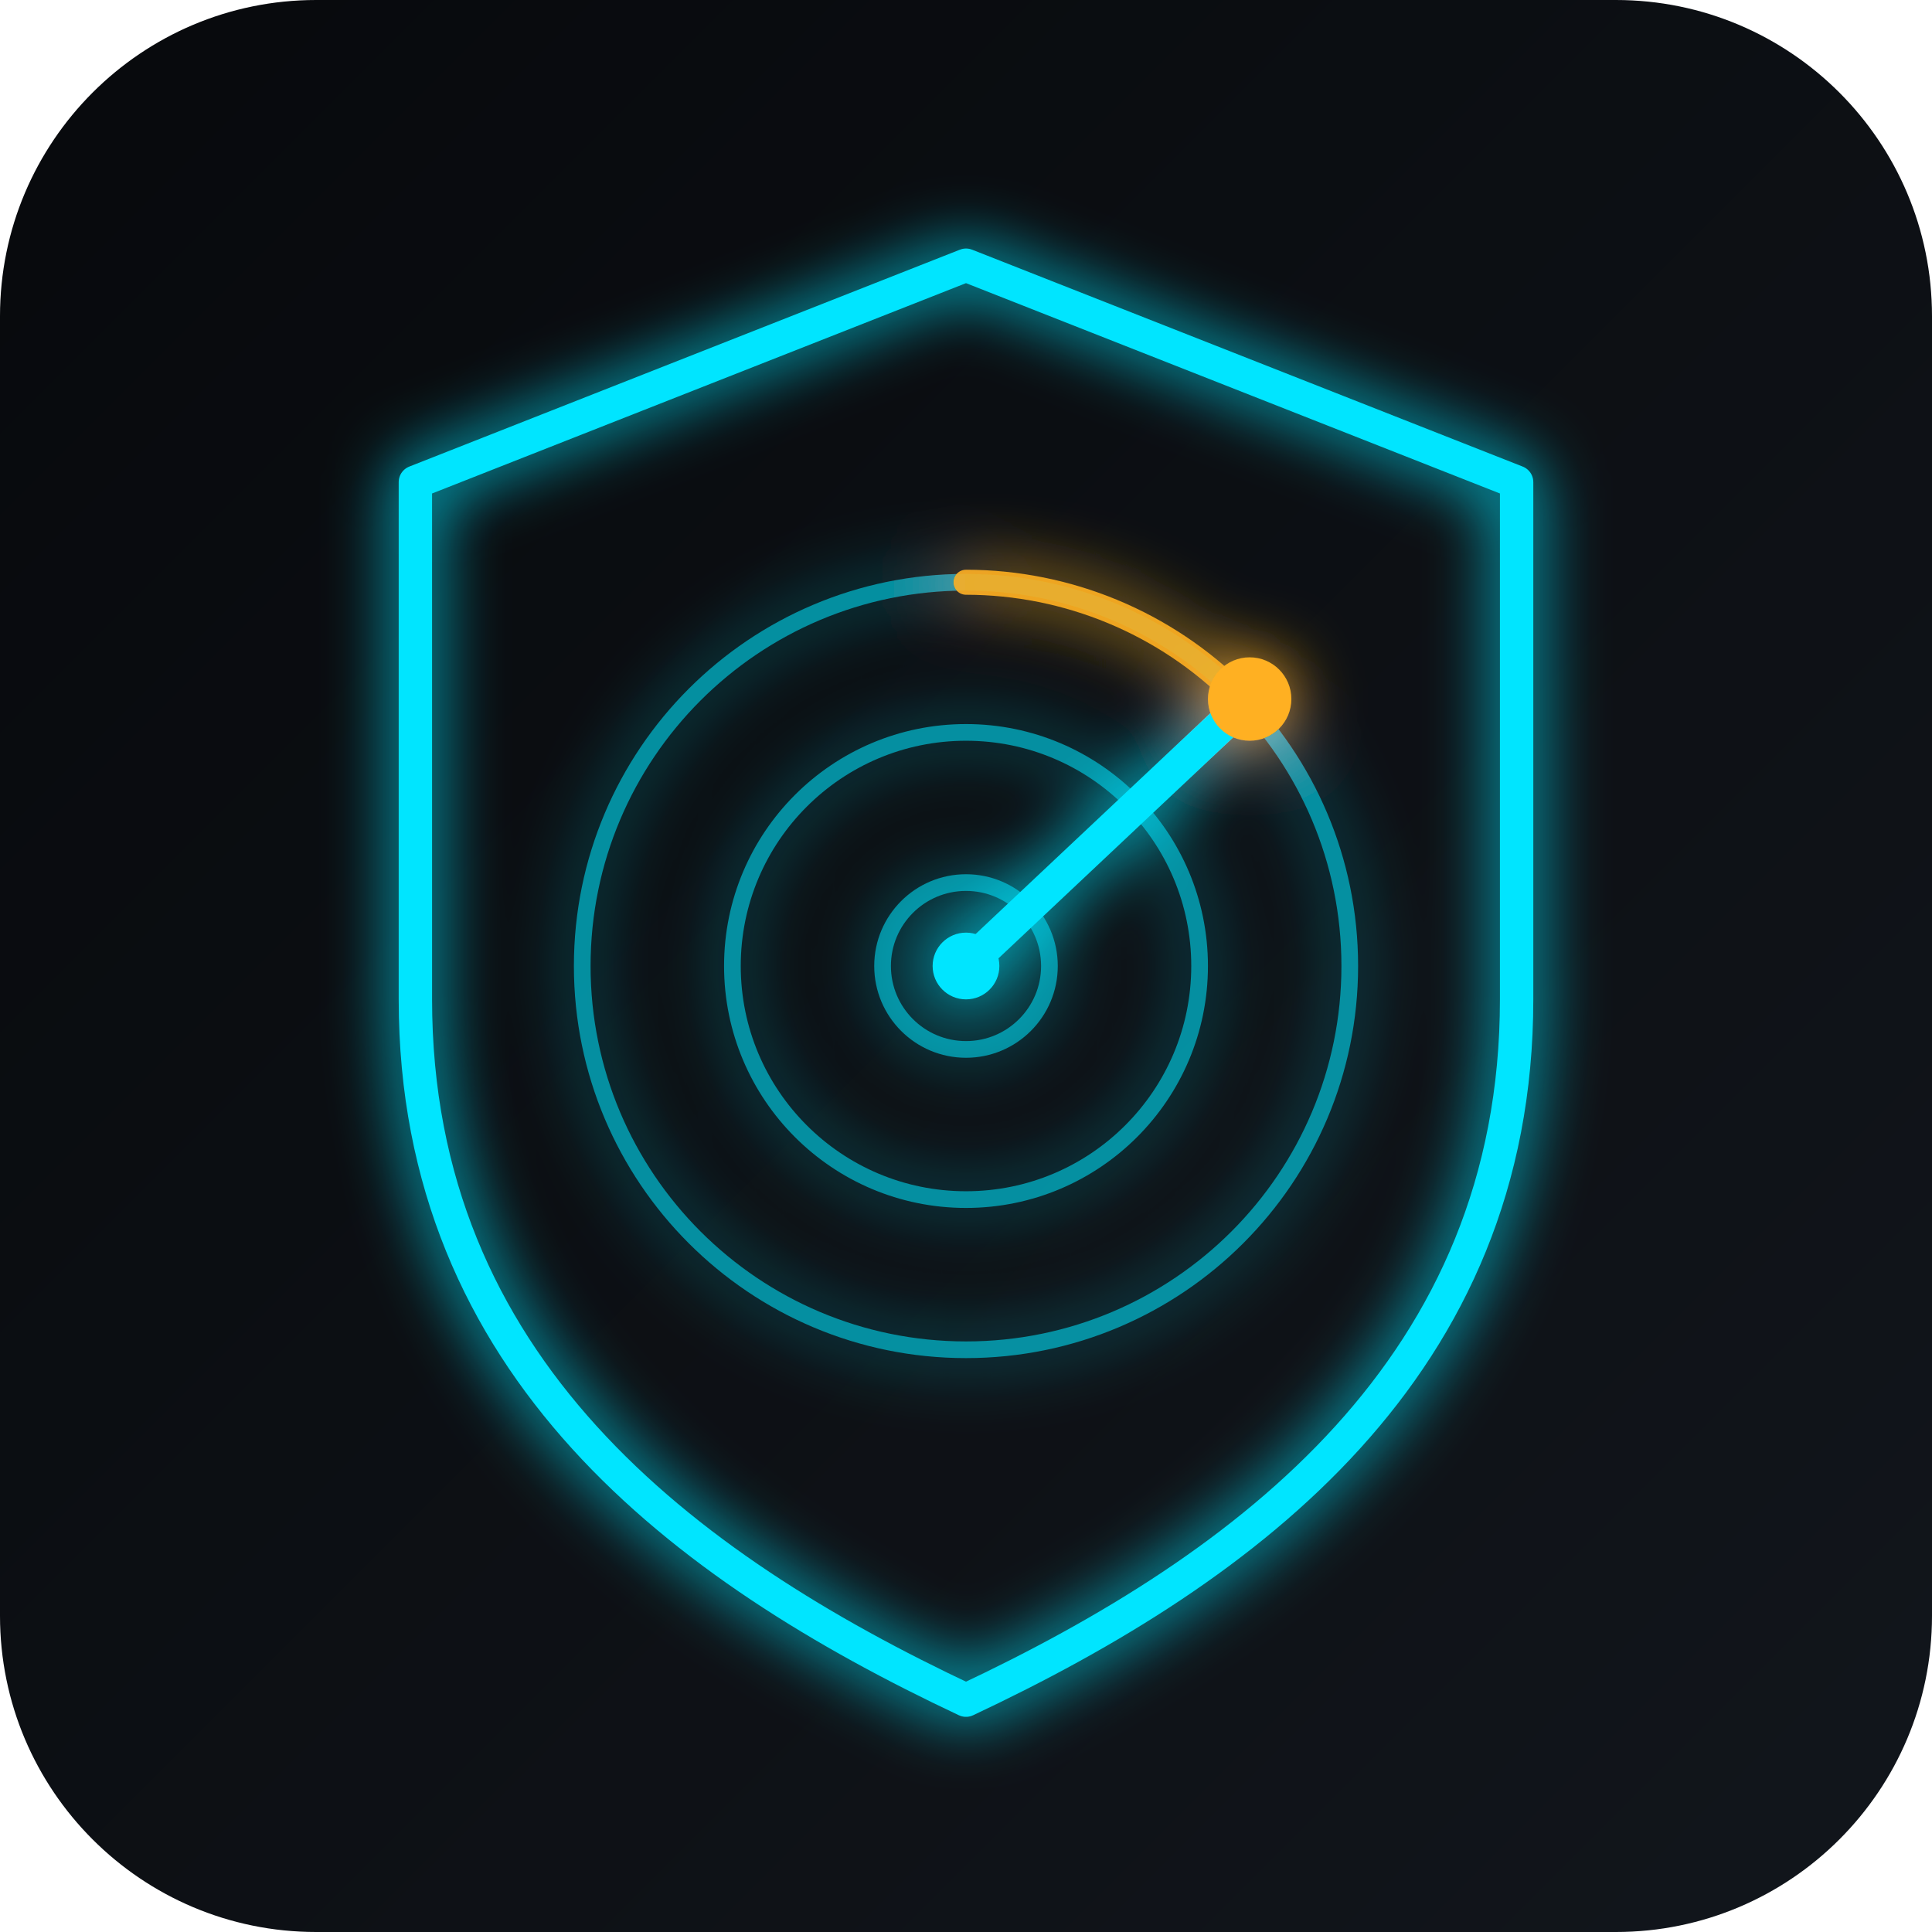
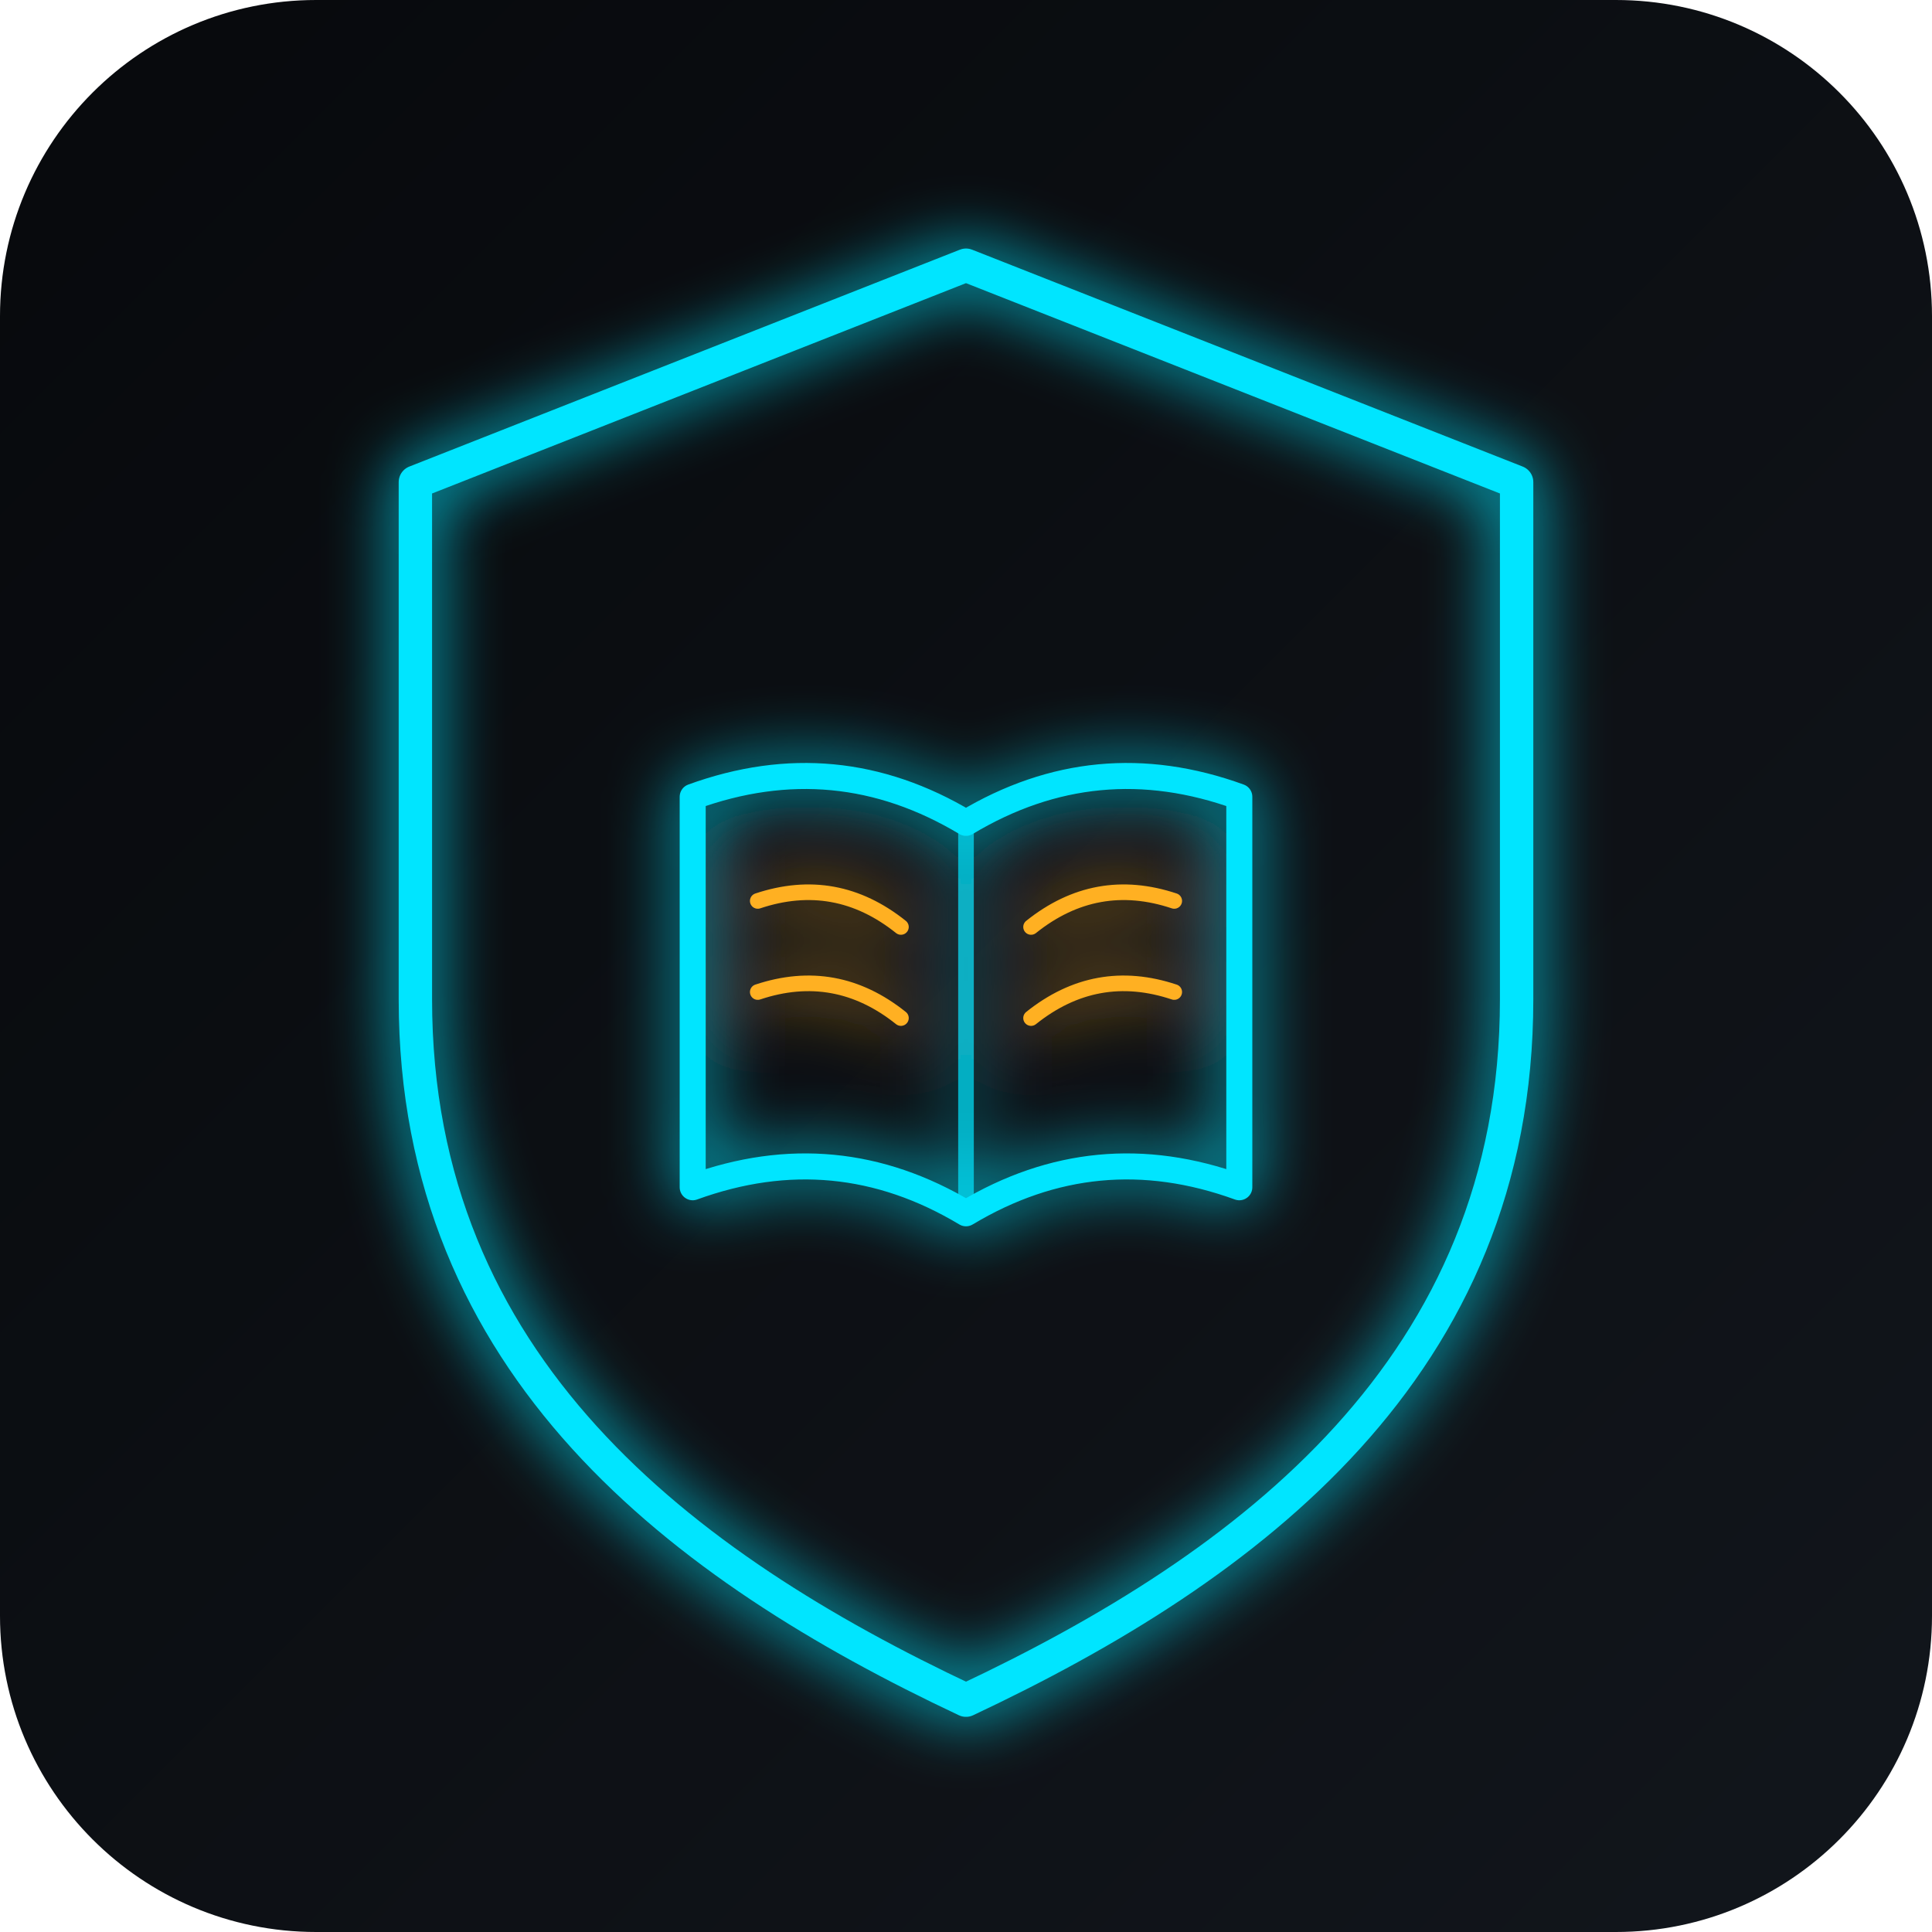
- <svg xmlns="http://www.w3.org/2000/svg" viewBox="-110 -110 220 220" role="img" aria-label="A.R.M.O.R.">
+ <svg xmlns="http://www.w3.org/2000/svg" viewBox="-110 -110 220 220" role="img" aria-label="ARMOR-DOCS">
  <defs>
    <linearGradient id="bg" x1="0%" y1="0%" x2="100%" y2="100%">
      <stop stop-color="#07090C" />
      <stop offset="1" stop-color="#12161C" />
    </linearGradient>
    <filter id="g">
      <feGaussianBlur stdDeviation="4" result="b" />
      <feMerge>
        <feMergeNode in="b" />
        <feMergeNode in="SourceGraphic" />
      </feMerge>
    </filter>
  </defs>
  <rect x="-110" y="-110" width="220" height="220" rx="36" fill="url(#bg)" />
-   <g transform="scale(0.95)" filter="url(#g)" fill="none" stroke="#00E5FF" stroke-width="4" stroke-linejoin="round" stroke-linecap="round">
+   <g transform="scale(0.95)" filter="url(#g)" fill="none" stroke-linecap="round" stroke-linejoin="round" stroke="#00E5FF" stroke-width="4">
    <path d="M0,-84 L66,-58 V4 C66,48 34,72 0,88 C-34,72 -66,48 -66,4 V-58 Z" />
-     <circle r="46" stroke-width="2" opacity=".55" />
-     <circle r="28" stroke-width="2" opacity=".55" />
-     <circle r="10" stroke-width="2" opacity=".55" />
-     <path d="M0,0 L34,-32" stroke-width="4" />
-     <path d="M0,-46 A46,46 0 0 1 32.5,-32.5" stroke="#FFB020" stroke-width="3" opacity=".9" />
-     <circle cx="34" cy="-32" r="5" fill="#FFB020" stroke="none" />
-     <circle r="4" fill="#00E5FF" stroke="none" />
+     <g transform="scale(.78) translate(0 4)" stroke-width="4">
+       <path d="M-42,-30 Q-20,-38 0,-26 Q20,-38 42,-30 V30 Q20,22 0,34 Q-20,22 -42,30 Z" />
+       <path d="M0,-26 V34" stroke-width="2.4" opacity=".7" />
+       <path d="M-32,-14 q12,-4 22,4 M-32,0 q12,-4 22,4 M10,-10 q10,-8 22,-4 M10,4 q10,-8 22,-4" stroke="#FFB020" stroke-width="2.4" />
+     </g>
  </g>
</svg>
